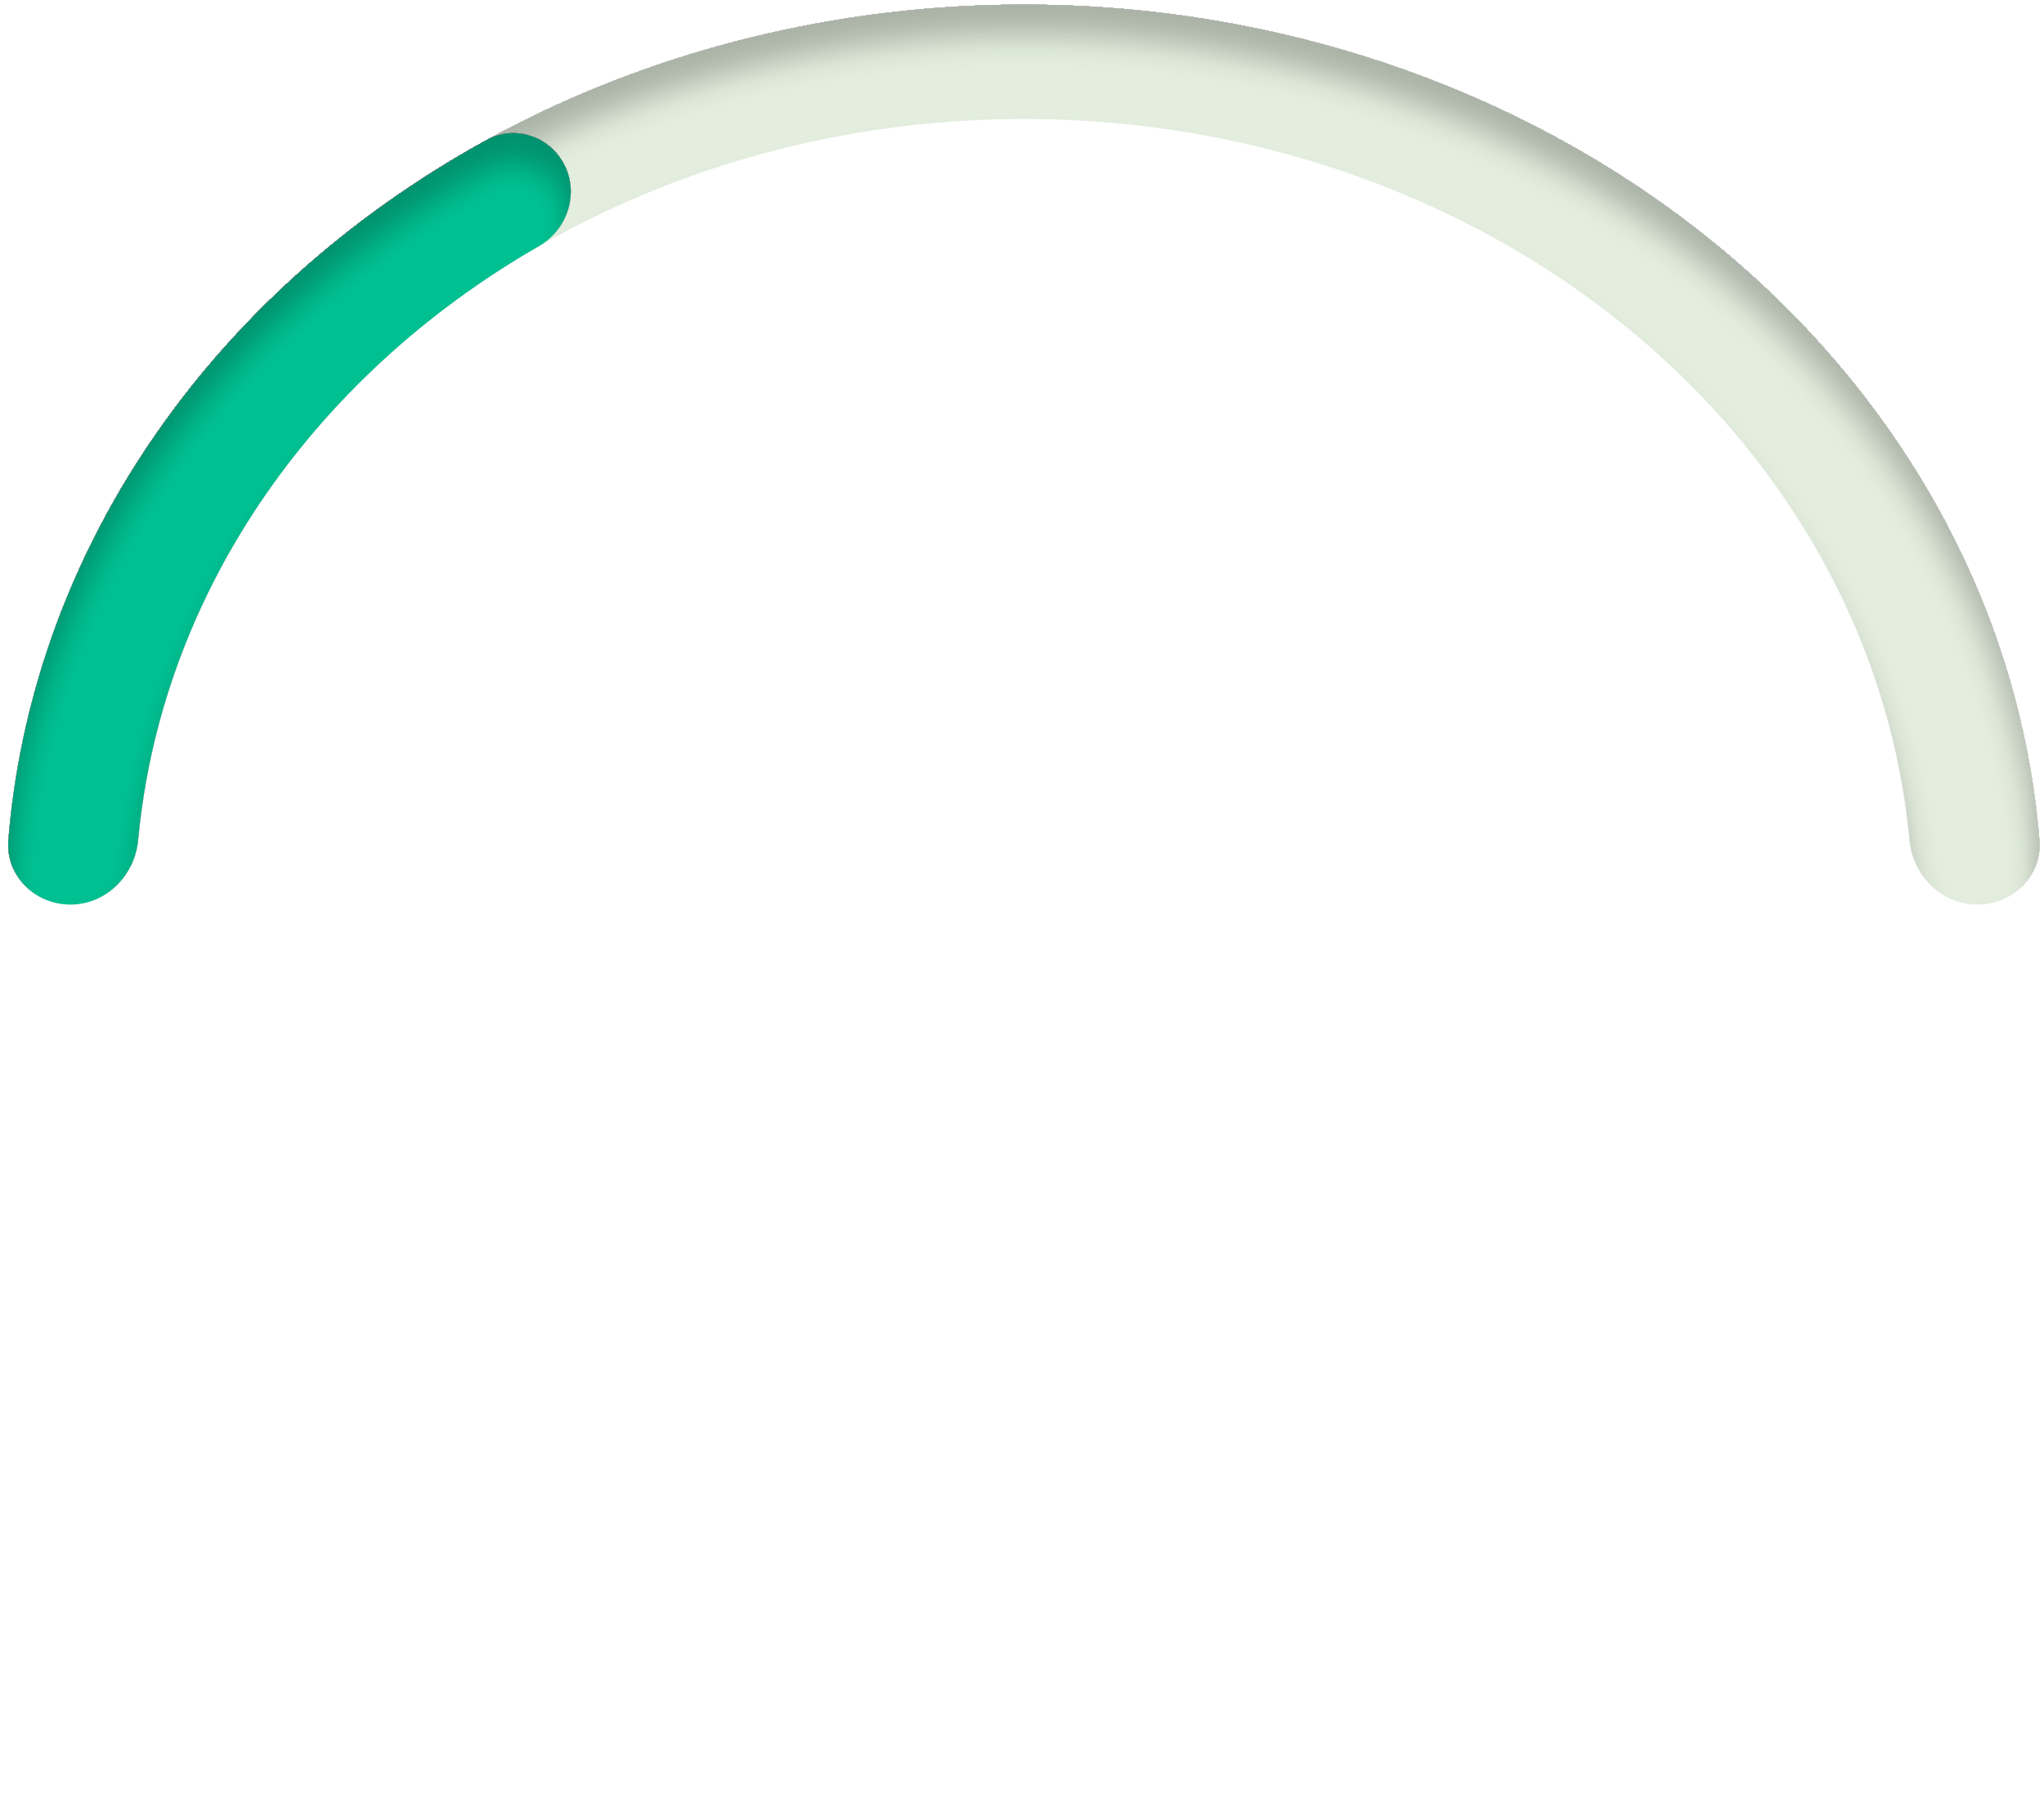
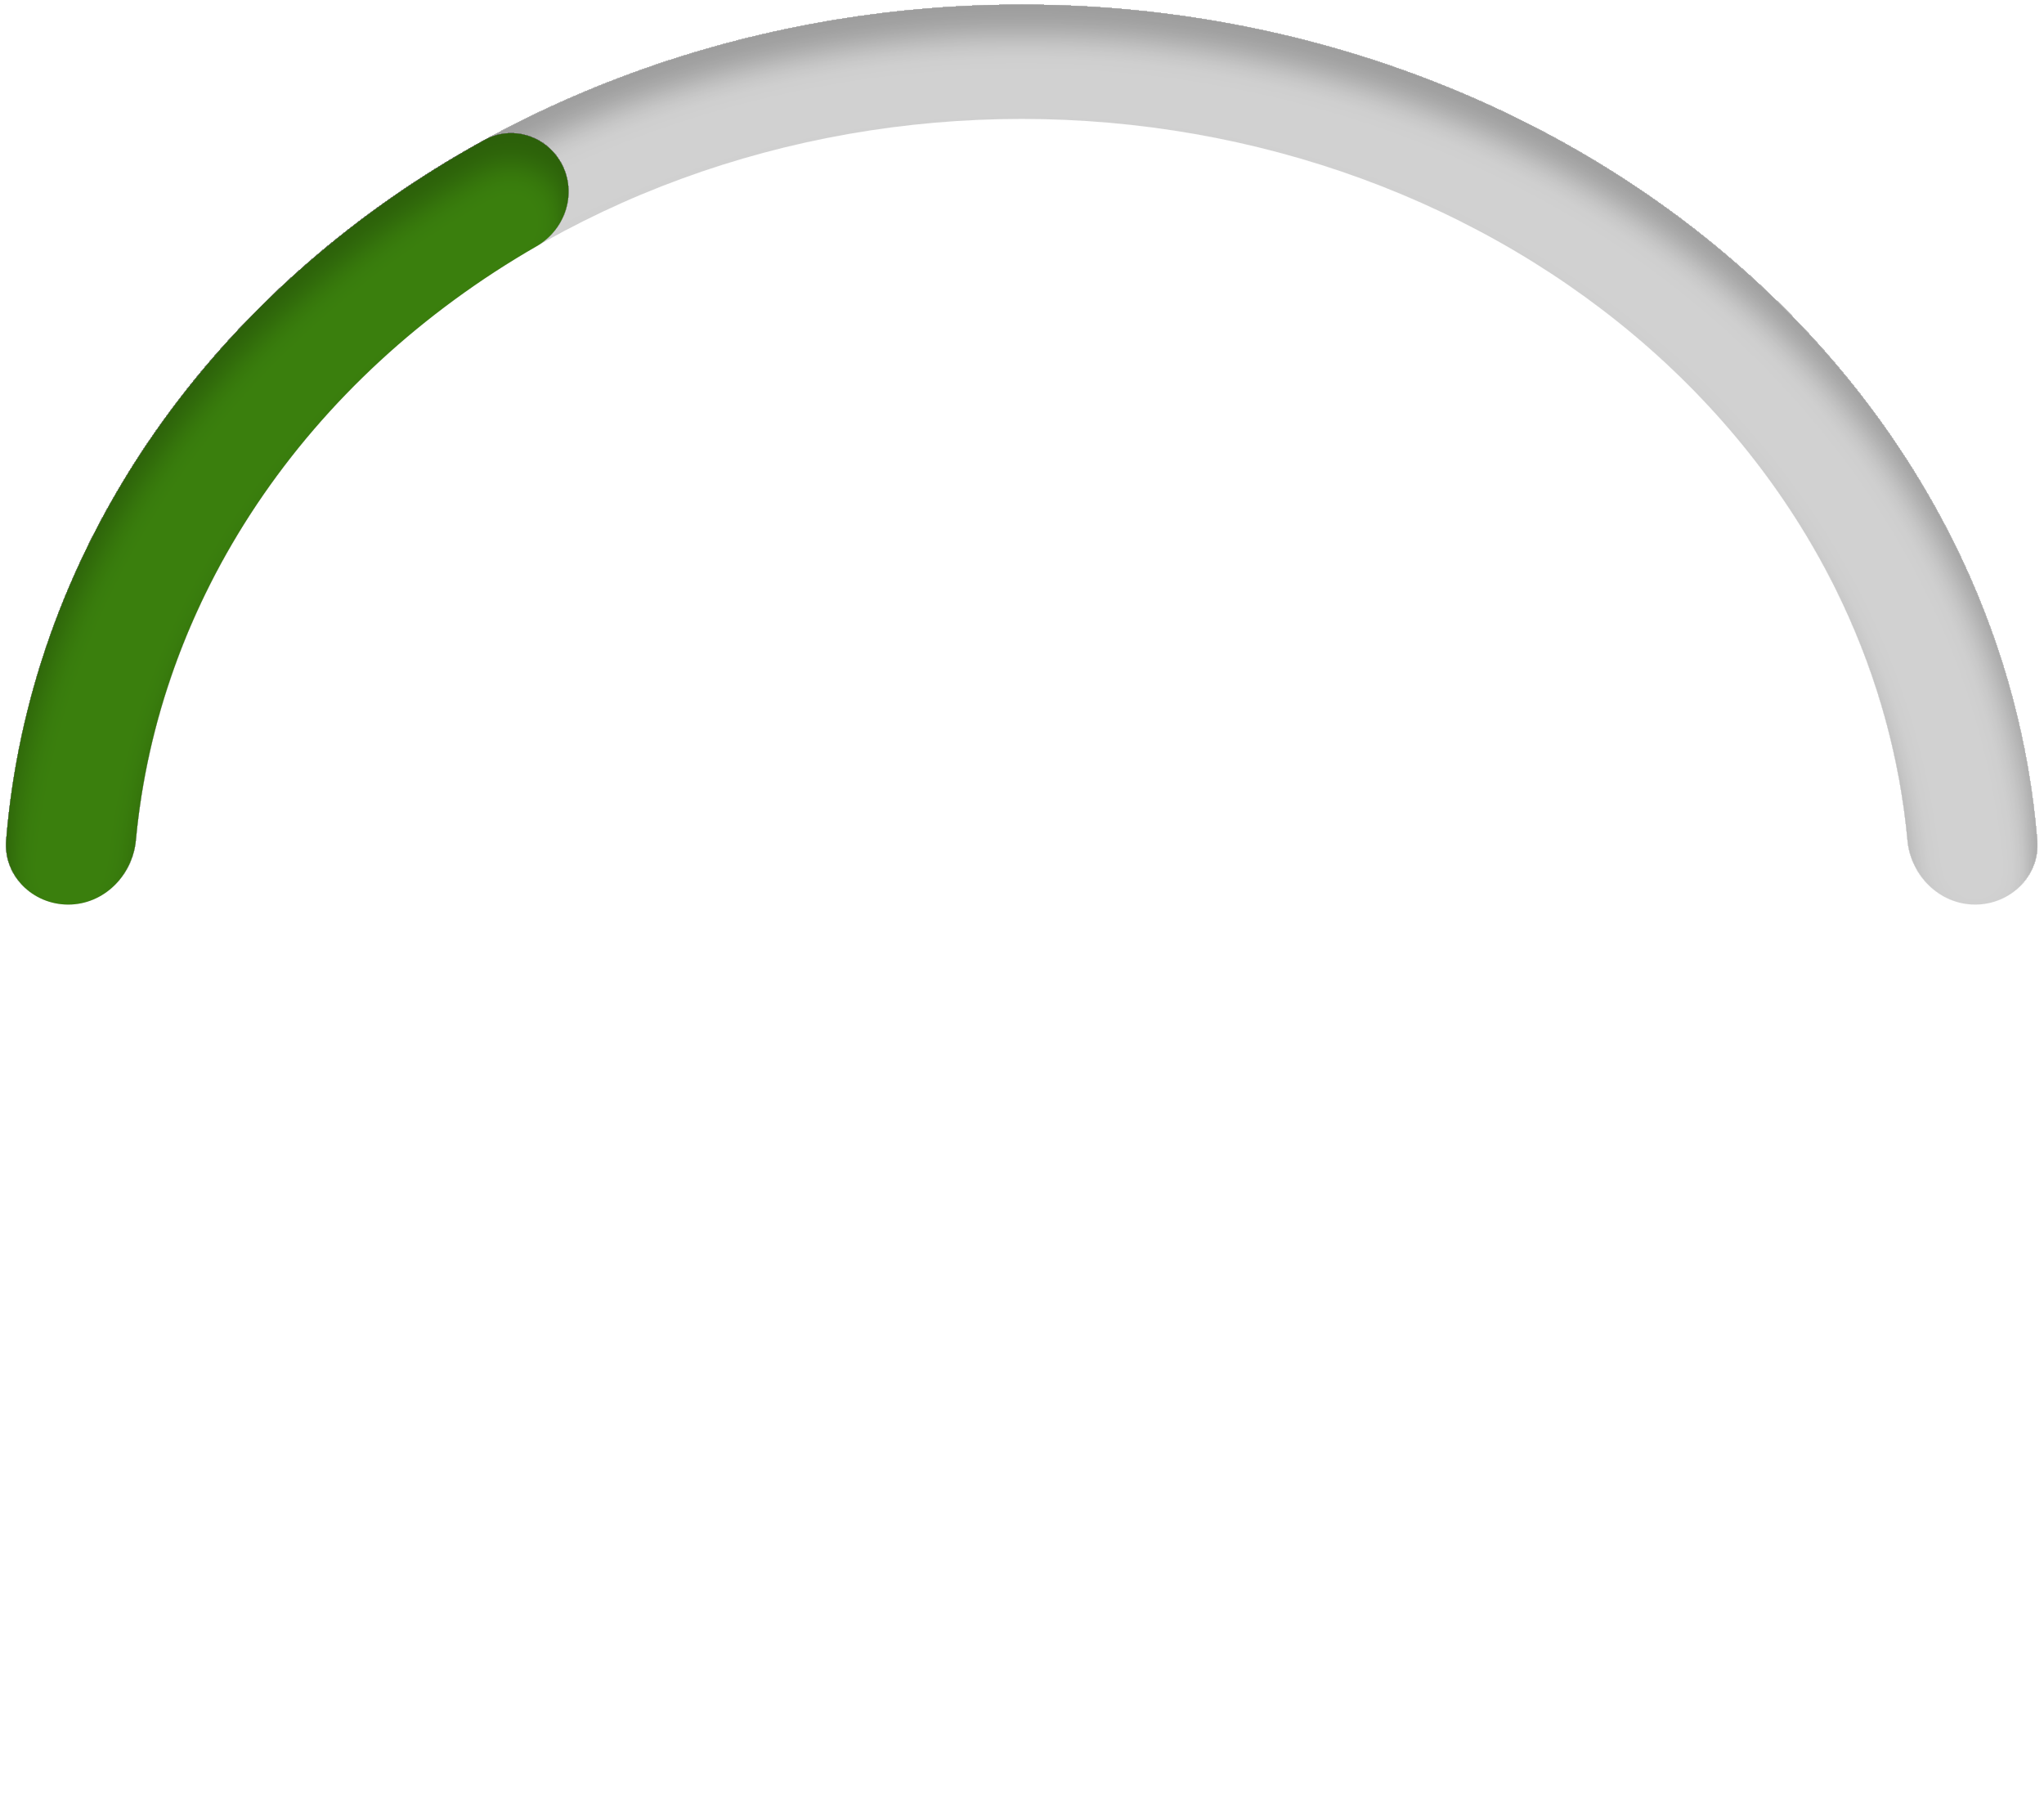
<svg xmlns="http://www.w3.org/2000/svg" width="271" height="240" viewBox="0 0 271 240" fill="none">
-   <g filter="url(#filter0_i_421_846)">
-     <path d="M9.337 119.928C4.604 119.928 0.731 116.085 1.115 111.368C2.152 98.63 5.497 86.102 11.043 74.269C17.826 59.794 27.769 46.641 40.303 35.562C52.837 24.483 67.718 15.694 84.094 9.698C100.471 3.702 118.024 0.616 135.75 0.616C153.476 0.616 171.029 3.702 187.406 9.698C203.782 15.694 218.663 24.483 231.197 35.562C243.731 46.641 253.674 59.794 260.458 74.269C266.003 86.102 269.348 98.63 270.385 111.368C270.769 116.085 266.896 119.928 262.163 119.928C257.43 119.928 253.634 116.083 253.195 111.37C252.193 100.623 249.307 90.061 244.623 80.067C238.701 67.429 230.021 55.947 219.078 46.274C208.135 36.602 195.144 28.929 180.847 23.695C166.549 18.46 151.225 15.766 135.75 15.766C120.275 15.766 104.951 18.46 90.653 23.695C76.356 28.929 63.365 36.602 52.422 46.274C41.48 55.947 32.799 67.429 26.877 80.067C22.193 90.061 19.307 100.623 18.305 111.37C17.866 116.083 14.07 119.928 9.337 119.928Z" fill="#E3EEDE" />
+   <g filter="url(#filter0_i_494_1026)">
+     <path d="M9.046 119.929C4.313 119.929 0.44 116.086 0.824 111.368C1.86 98.63 5.206 86.103 10.751 74.27C17.534 59.795 27.477 46.642 40.011 35.563C52.546 24.484 67.426 15.695 83.803 9.699C100.18 3.703 117.732 0.617 135.458 0.617C153.185 0.617 170.737 3.703 187.114 9.699C203.491 15.695 218.371 24.484 230.905 35.563C243.44 46.642 253.383 59.795 260.166 74.27C265.711 86.103 269.056 98.631 270.093 111.369C270.477 116.086 266.604 119.929 261.871 119.929C257.138 119.929 253.343 116.084 252.903 111.371C251.901 100.624 249.015 90.062 244.331 80.068C238.409 67.43 229.729 55.947 218.786 46.275C207.843 36.603 194.853 28.93 180.555 23.696C166.258 18.461 150.934 15.767 135.458 15.767C119.983 15.767 104.659 18.461 90.362 23.696C76.064 28.93 63.074 36.603 52.131 46.275C41.188 55.947 32.508 67.43 26.585 80.068C21.902 90.062 19.016 100.624 18.014 111.371C17.574 116.084 13.778 119.929 9.046 119.929Z" fill="#D1D1D1" />
  </g>
-   <g filter="url(#filter1_i_421_846)">
-     <path d="M9.337 119.928C4.604 119.928 0.731 116.085 1.115 111.367C2.612 92.973 8.917 75.095 19.589 59.158C30.684 42.589 46.131 28.667 64.58 18.548C68.07 16.634 72.399 17.903 74.499 21.285C76.932 25.204 75.424 30.35 71.426 32.652C56.286 41.369 43.582 53.069 34.338 66.874C25.232 80.474 19.767 95.694 18.305 111.37C17.866 116.083 14.07 119.928 9.337 119.928Z" fill="#00C192" />
+   <g filter="url(#filter1_i_494_1026)">
+     <path d="M9.046 119.929C4.313 119.929 0.44 116.086 0.824 111.368C2.321 92.974 8.626 75.096 19.297 59.159C30.392 42.59 45.839 28.668 64.288 18.549C67.779 16.635 72.108 17.904 74.207 21.287C76.641 25.205 75.132 30.351 71.135 32.653C55.995 41.37 43.29 53.07 34.047 66.875C24.94 80.475 19.476 95.695 18.014 111.371C17.574 116.084 13.778 119.929 9.046 119.929Z" fill="#3A7F0D" />
  </g>
  <defs>
-     <filter id="filter0_i_421_846" x="1.089" y="0.616" width="269.322" height="123.311" filterUnits="userSpaceOnUse" color-interpolation-filters="sRGB">
+     <filter id="filter0_i_494_1026" x="0.798" y="0.617" width="269.322" height="123.311" filterUnits="userSpaceOnUse" color-interpolation-filters="sRGB">
      <feFlood flood-opacity="0" result="BackgroundImageFix" />
      <feBlend mode="normal" in="SourceGraphic" in2="BackgroundImageFix" result="shape" />
      <feColorMatrix in="SourceAlpha" type="matrix" values="0 0 0 0 0 0 0 0 0 0 0 0 0 0 0 0 0 0 127 0" result="hardAlpha" />
      <feOffset dy="4" />
      <feGaussianBlur stdDeviation="2" />
      <feComposite in2="hardAlpha" operator="arithmetic" k2="-1" k3="1" />
      <feColorMatrix type="matrix" values="0 0 0 0 0 0 0 0 0 0 0 0 0 0 0 0 0 0 0.25 0" />
-       <feBlend mode="normal" in2="shape" result="effect1_innerShadow_421_846" />
+       <feBlend mode="normal" in2="shape" result="effect1_innerShadow_494_1026" />
    </filter>
-     <filter id="filter1_i_421_846" x="1.089" y="17.653" width="74.583" height="106.275" filterUnits="userSpaceOnUse" color-interpolation-filters="sRGB">
+     <filter id="filter1_i_494_1026" x="0.798" y="17.654" width="74.583" height="106.275" filterUnits="userSpaceOnUse" color-interpolation-filters="sRGB">
      <feFlood flood-opacity="0" result="BackgroundImageFix" />
      <feBlend mode="normal" in="SourceGraphic" in2="BackgroundImageFix" result="shape" />
      <feColorMatrix in="SourceAlpha" type="matrix" values="0 0 0 0 0 0 0 0 0 0 0 0 0 0 0 0 0 0 127 0" result="hardAlpha" />
      <feOffset dy="4" />
      <feGaussianBlur stdDeviation="2" />
      <feComposite in2="hardAlpha" operator="arithmetic" k2="-1" k3="1" />
      <feColorMatrix type="matrix" values="0 0 0 0 0 0 0 0 0 0 0 0 0 0 0 0 0 0 0.25 0" />
-       <feBlend mode="normal" in2="shape" result="effect1_innerShadow_421_846" />
+       <feBlend mode="normal" in2="shape" result="effect1_innerShadow_494_1026" />
    </filter>
  </defs>
</svg>
